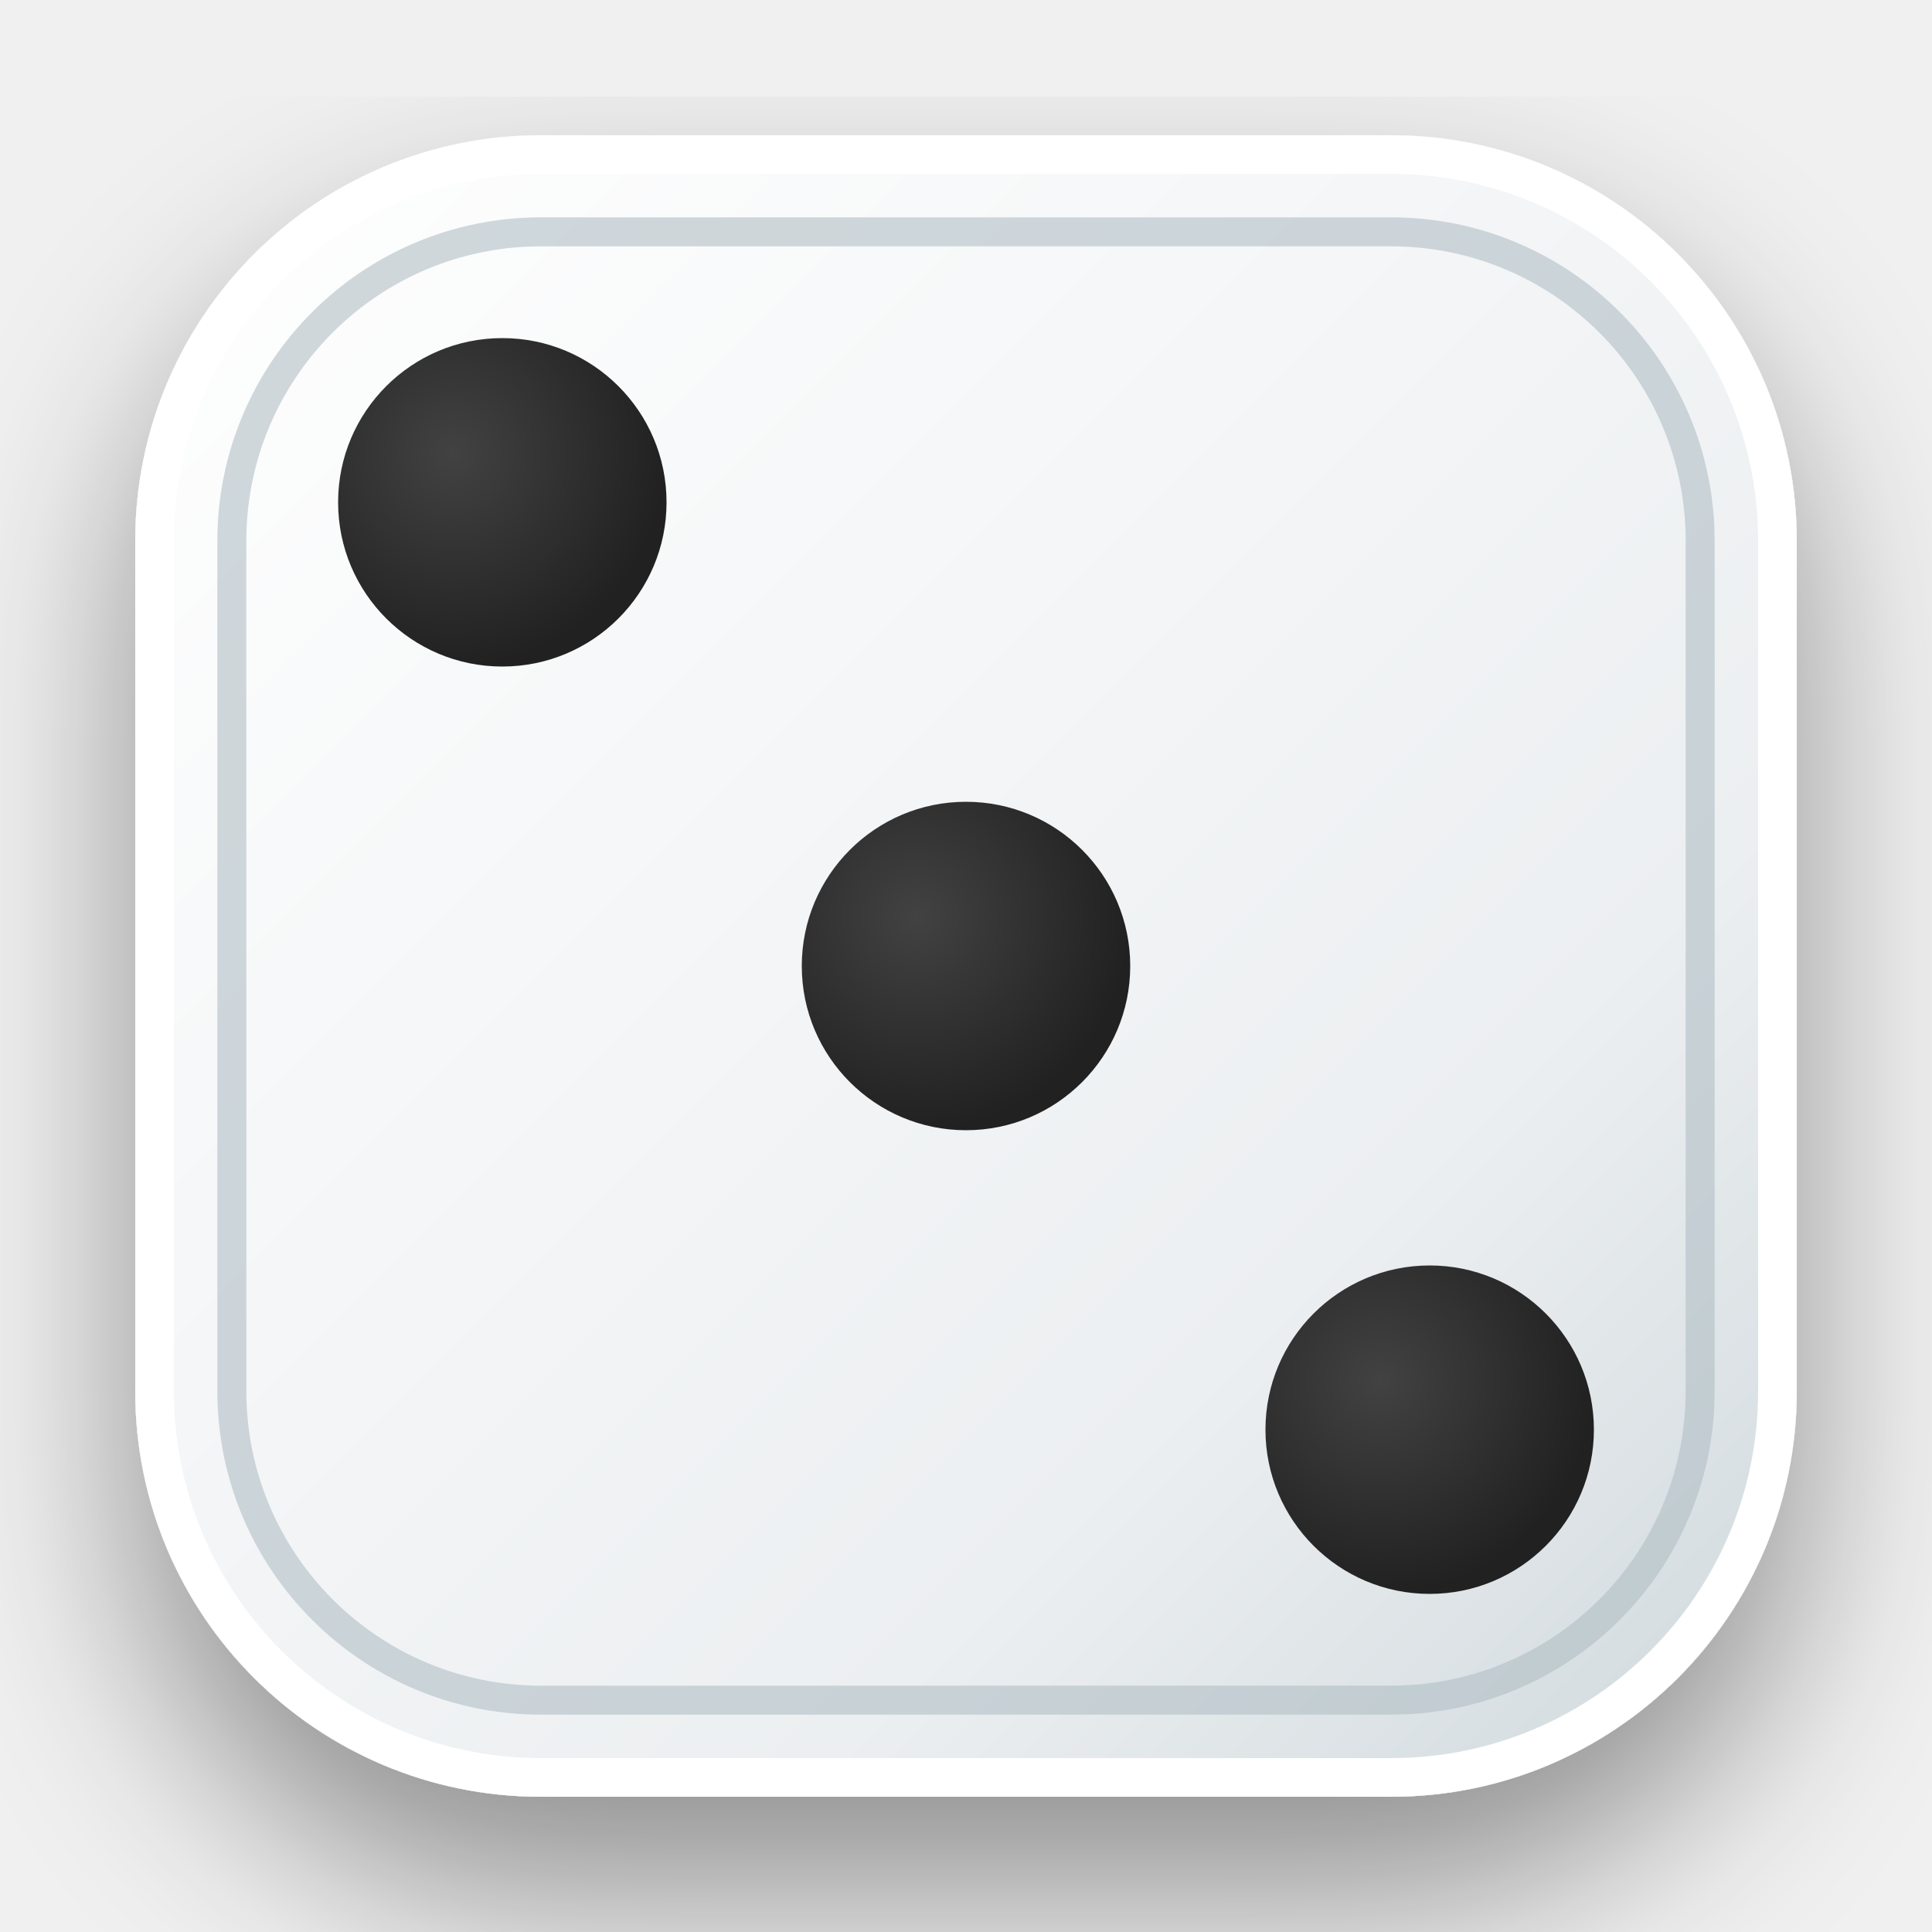
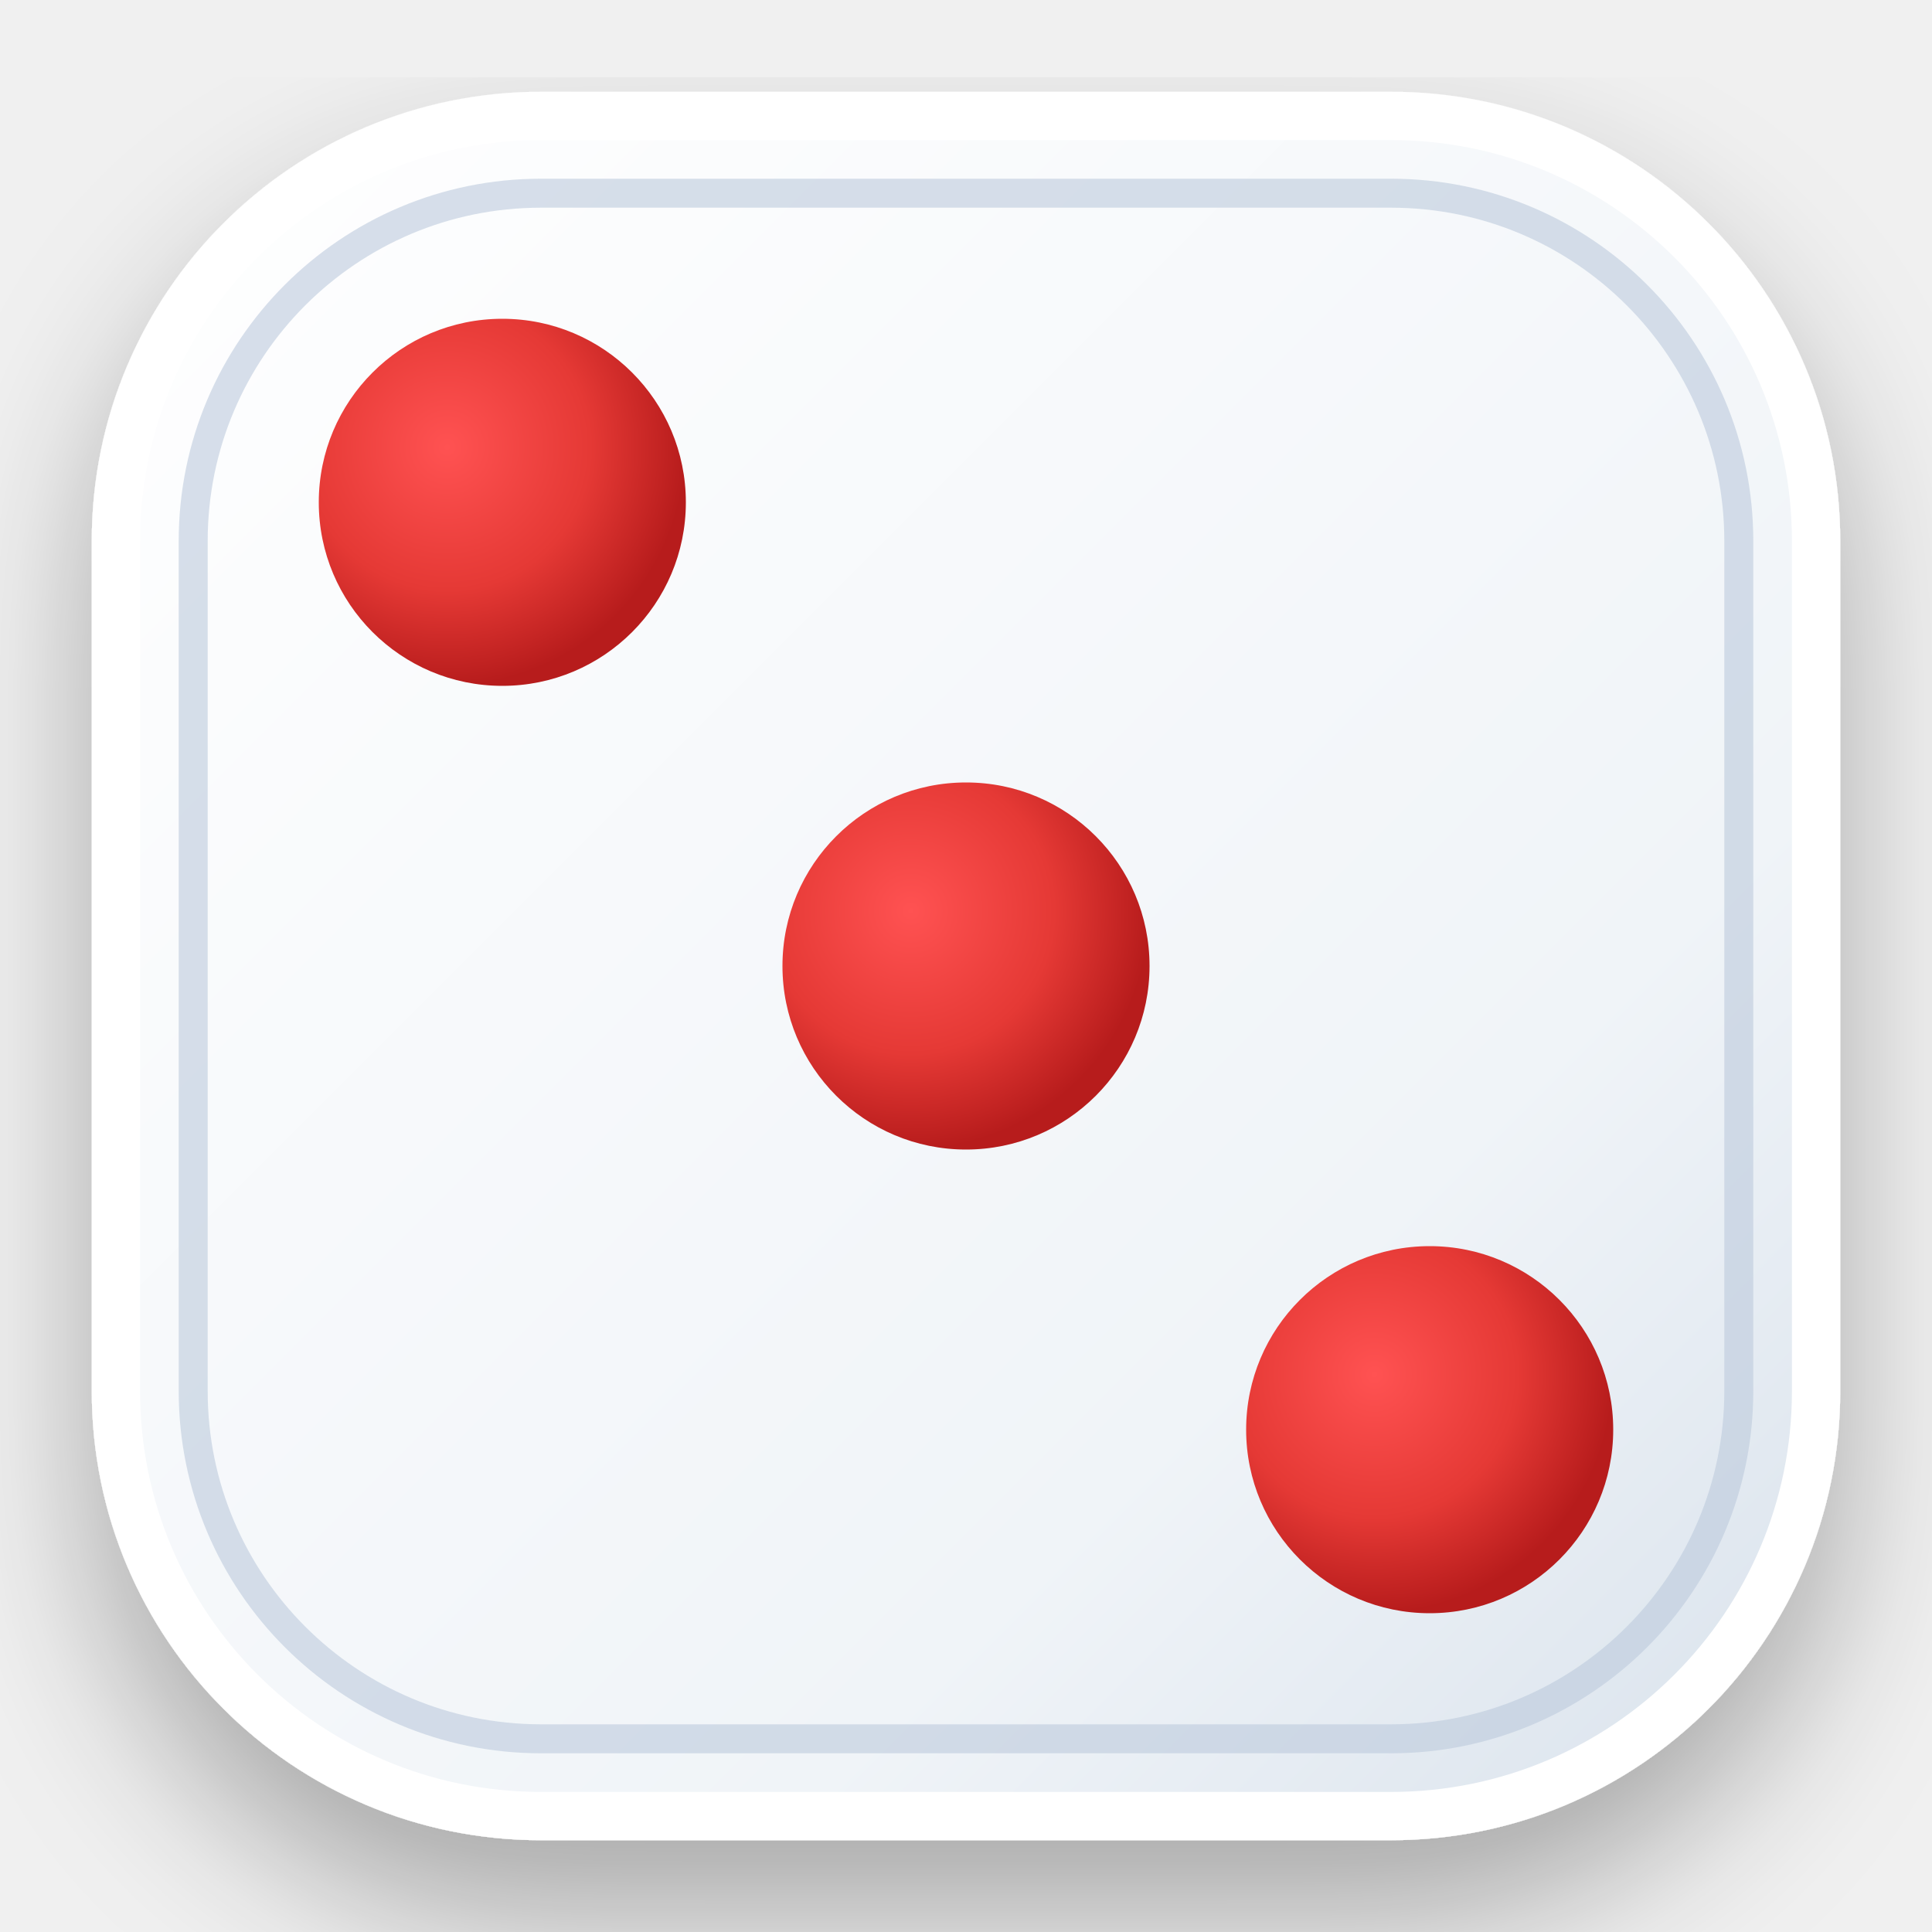
<svg xmlns="http://www.w3.org/2000/svg" viewBox="0 0 100 100" width="100" height="100">
  <defs>
    <linearGradient id="dice_bg" x1="0%" y1="0%" x2="100%" y2="100%">
      <stop offset="0%" stop-color="#FFFFFF" />
-       <stop offset="70%" stop-color="#ECEFF1" />
-       <stop offset="100%" stop-color="#CFD8DC" />
+       <stop offset="70%" stop-color="#F0F4F8" />
+       <stop offset="100%" stop-color="#D9E2EC" />
    </linearGradient>
-     <radialGradient id="pip_black" cx="35%" cy="35%" r="65%">
-       <stop offset="0%" stop-color="#424242" />
-       <stop offset="100%" stop-color="#212121" />
+     <radialGradient id="pip_red" cx="35%" cy="35%" r="65%">
+       <stop offset="0%" stop-color="#FF5252" />
+       <stop offset="60%" stop-color="#E53935" />
+       <stop offset="100%" stop-color="#B71C1C" />
    </radialGradient>
    <filter id="shadow" x="-10%" y="-10%" width="120%" height="120%">
-       <feDropShadow dx="0" dy="5" stdDeviation="5" flood-color="#000" flood-opacity="0.4" />
+       <feDropShadow dx="0" dy="4" stdDeviation="4" flood-color="#000" flood-opacity="0.3" />
    </filter>
  </defs>
-   <rect x="8" y="8" width="84" height="84" rx="20" fill="url(#dice_bg)" filter="url(#shadow)" stroke="#FFF" stroke-width="2" />
-   <rect x="12" y="12" width="76" height="76" rx="16" fill="none" stroke="#B0BEC5" stroke-width="1.5" opacity="0.6" />
-   <circle cx="26" cy="26" r="8.5" fill="url(#pip_black)" />
-   <circle cx="50" cy="50" r="8.5" fill="url(#pip_black)" />
-   <circle cx="74" cy="74" r="8.5" fill="url(#pip_black)" />
+   <rect x="6" y="6" width="88" height="88" rx="22" fill="url(#dice_bg)" filter="url(#shadow)" stroke="#FFFFFF" stroke-width="2.5" />
+   <rect x="10" y="10" width="80" height="80" rx="18" fill="none" stroke="#BCCADC" stroke-width="1.5" opacity="0.6" />
+   <circle cx="26" cy="26" r="9.5" fill="url(#pip_red)" />
+   <circle cx="50" cy="50" r="9.5" fill="url(#pip_red)" />
+   <circle cx="74" cy="74" r="9.5" fill="url(#pip_red)" />
</svg>
